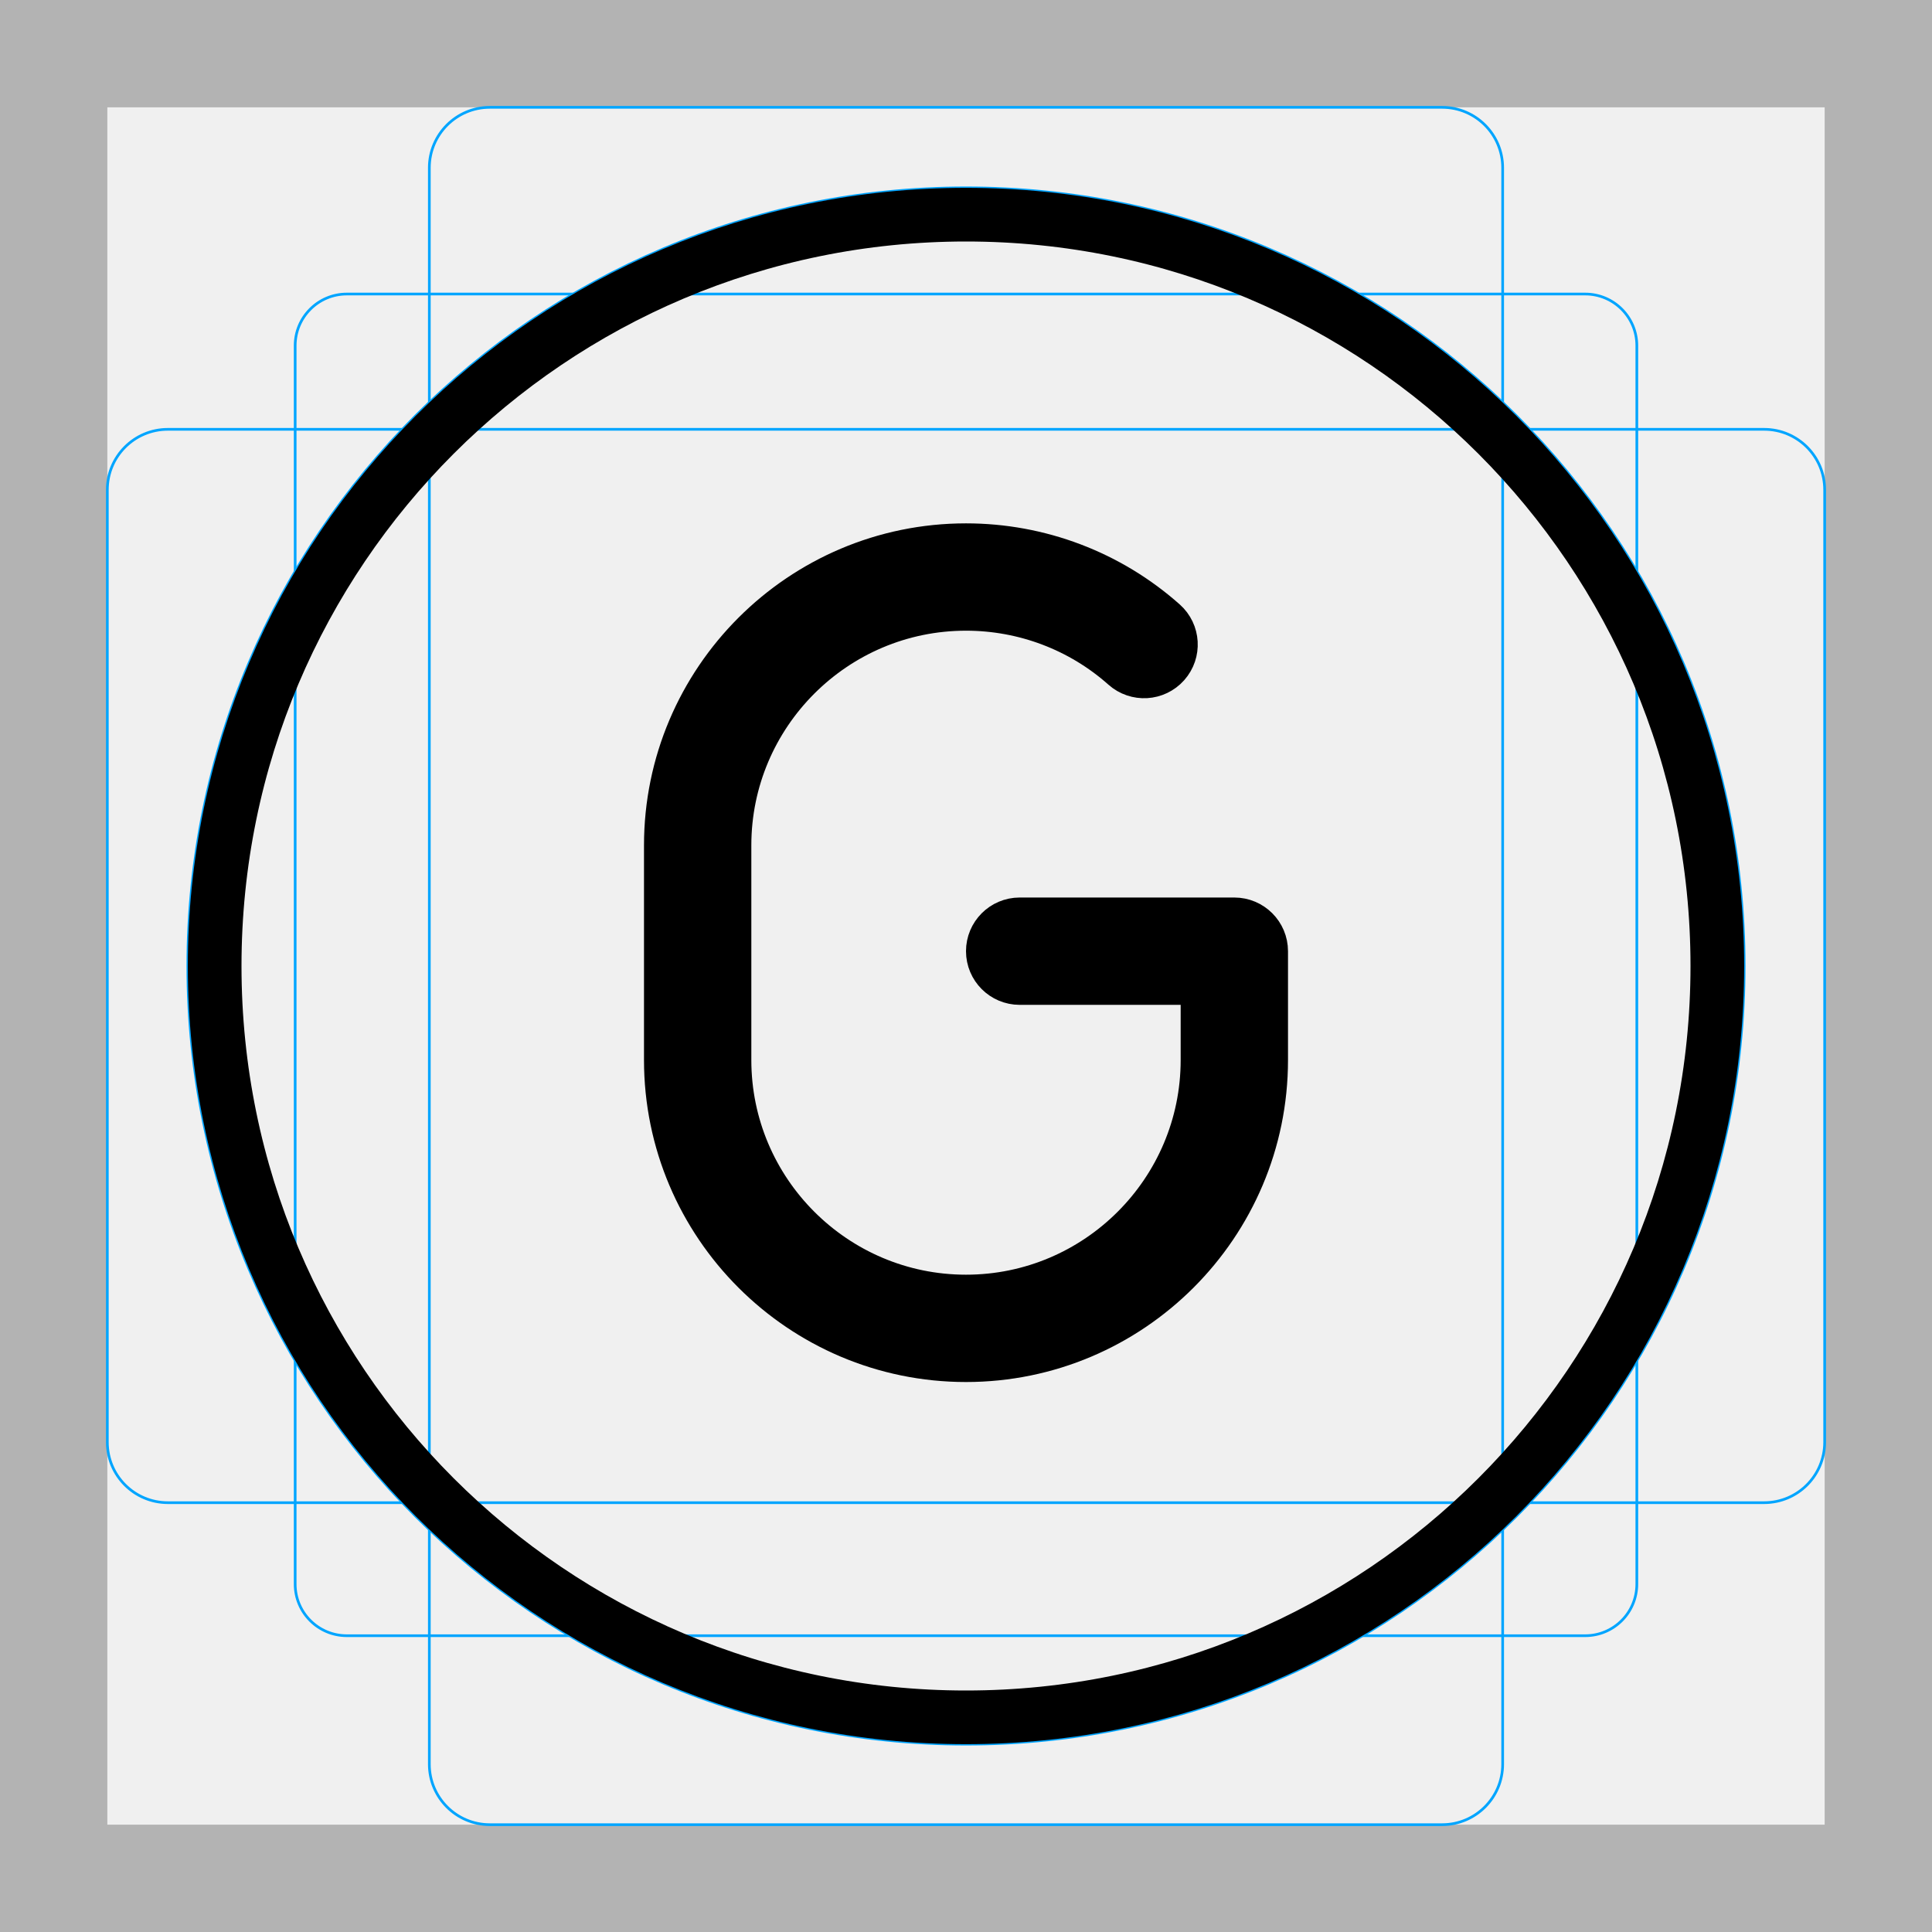
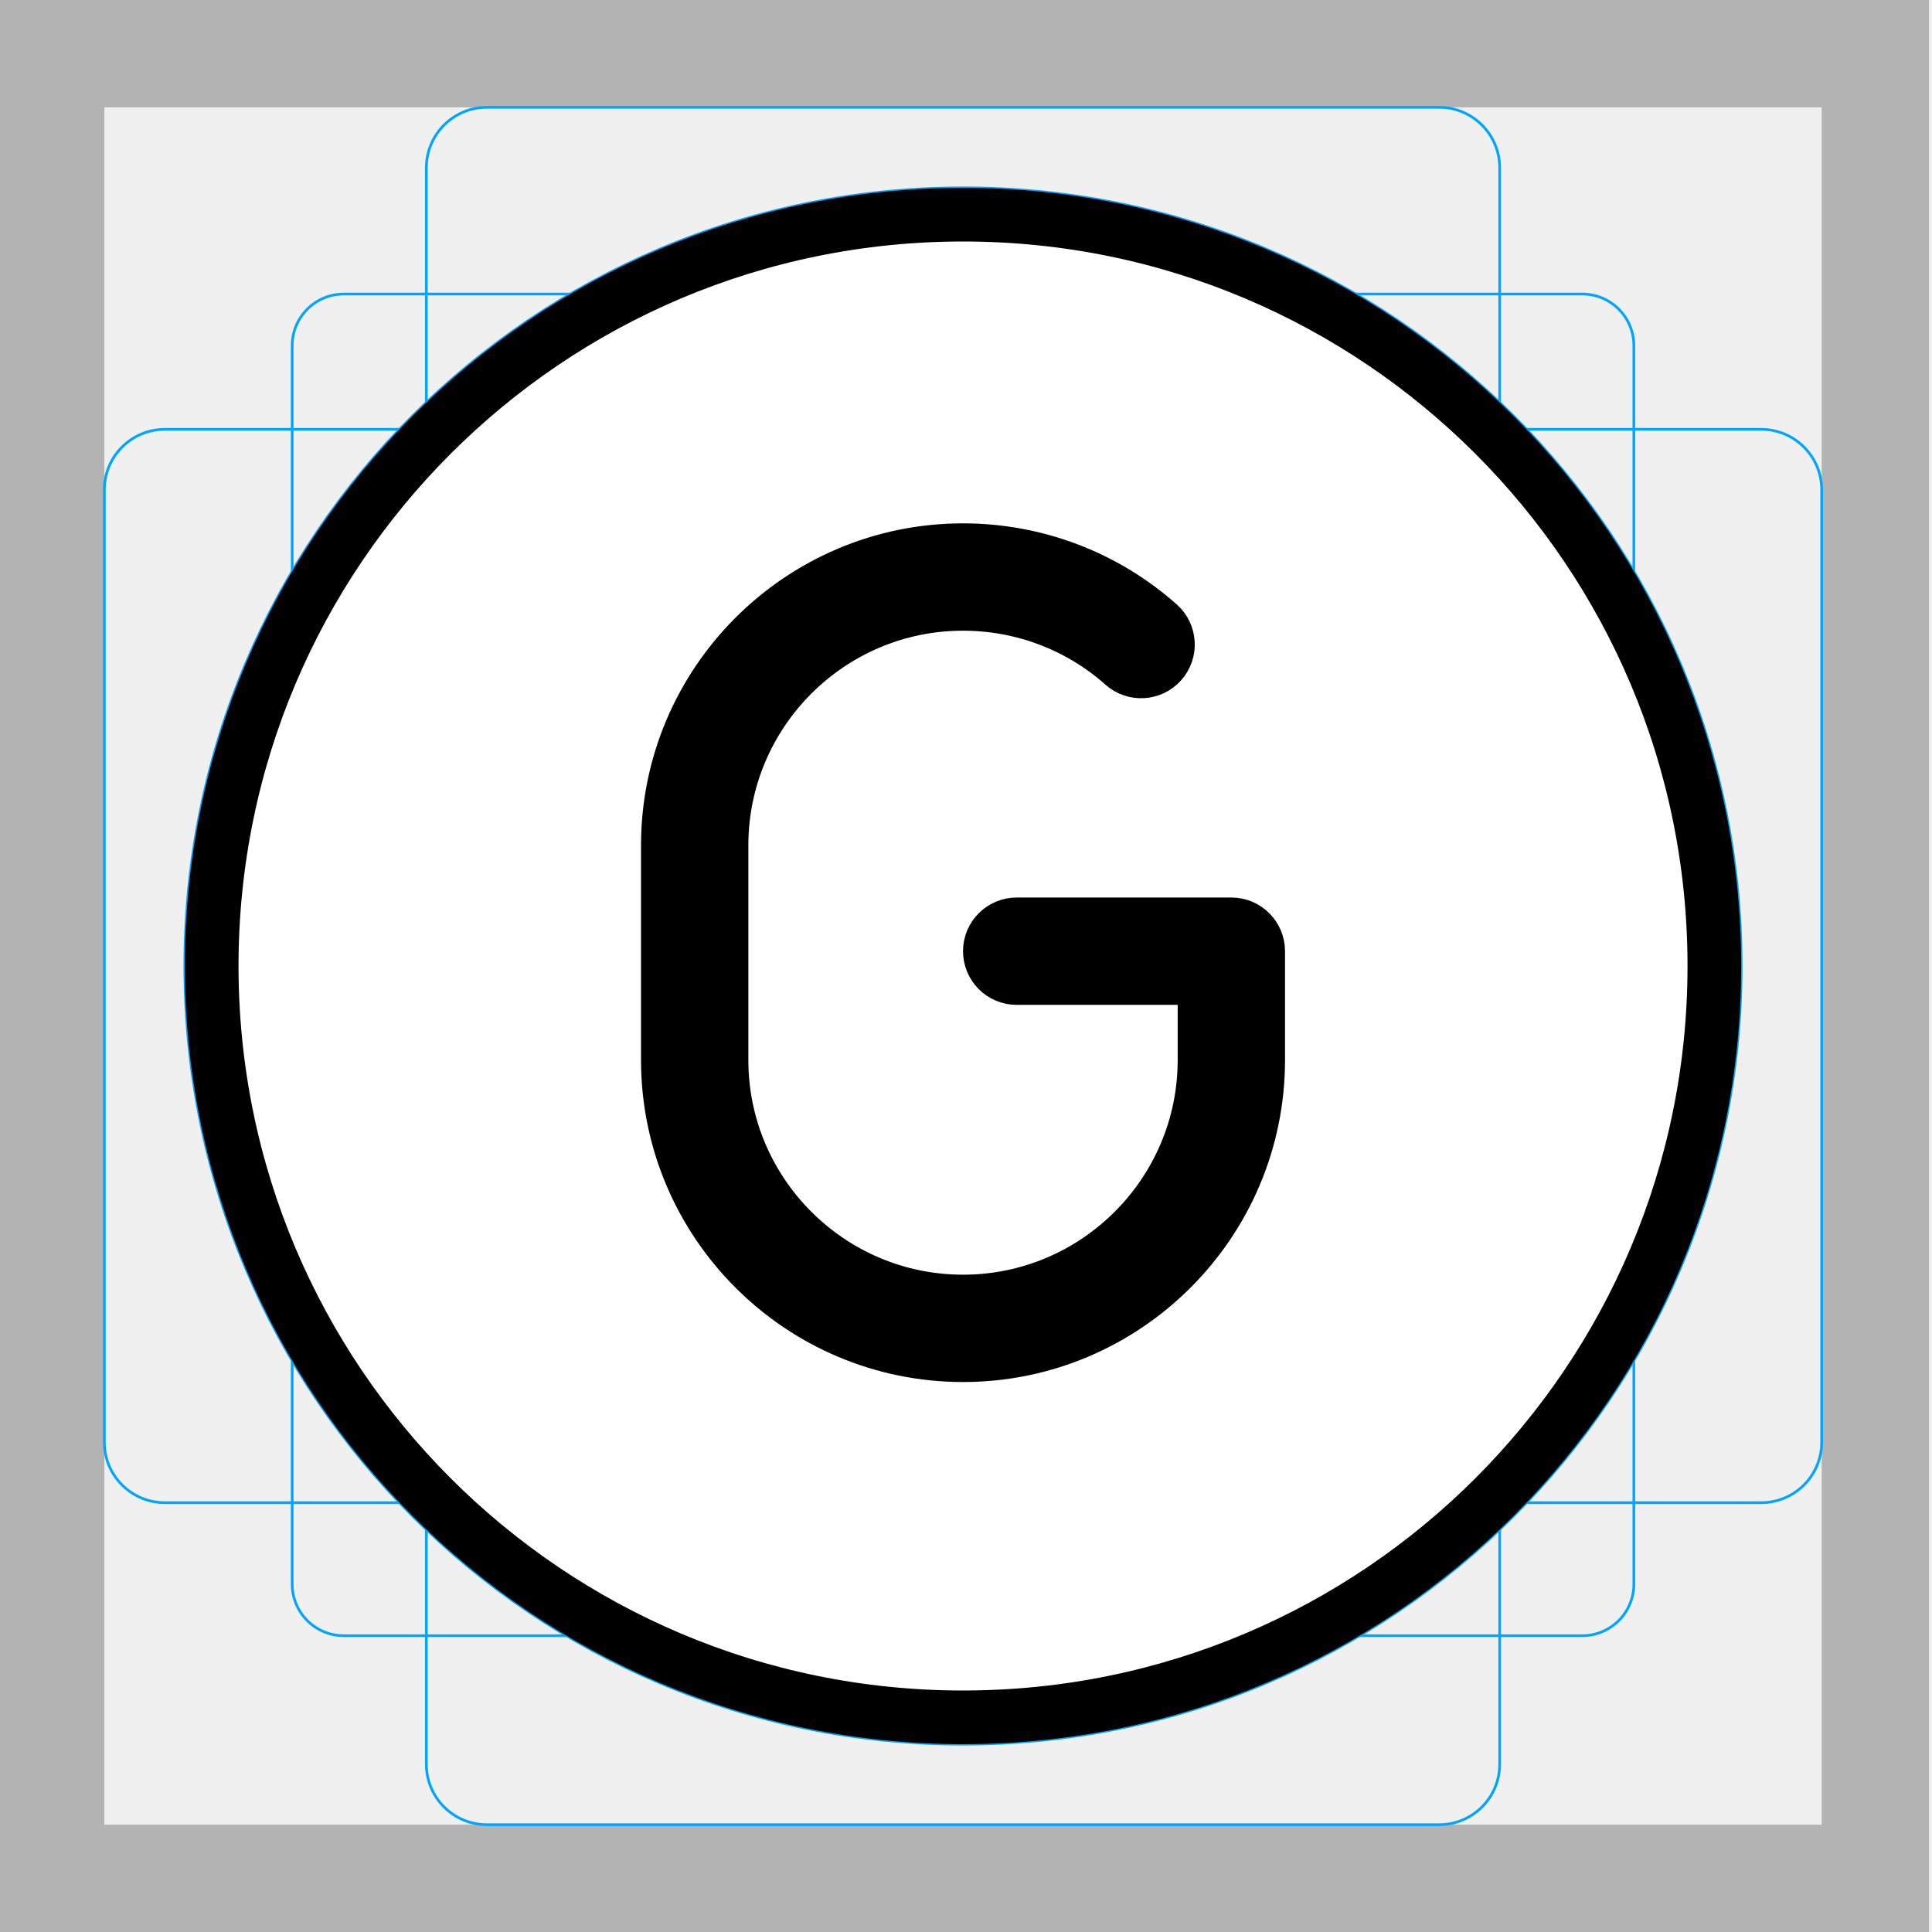
<svg xmlns="http://www.w3.org/2000/svg" id="emoji" viewBox="0 0 72 72">
  <g id="grid">
-     <path fill="#b3b3b3" d="M68,4V68H4V4H68m4-4H0V72H72V0h0Z" />
-     <rect x="11" y="10.958" rx="1.923" ry="1.923" width="50" height="50" fill="none" stroke="#00a5ff" stroke-miterlimit="10" stroke-width="0.1" />
-     <rect x="16" y="4" rx="2.254" ry="2.254" width="40" height="64" fill="none" stroke="#00a5ff" stroke-miterlimit="10" stroke-width="0.1" />
-     <rect x="16" y="4" rx="2.254" ry="2.254" width="40" height="64" transform="translate(72) rotate(90)" fill="none" stroke="#00a5ff" stroke-miterlimit="10" stroke-width="0.1" />
-     <circle cx="36" cy="36" r="29" fill="none" stroke="#00a5ff" stroke-miterlimit="10" stroke-width="0.1" />
+     <path d="m67.889,4v64H3.889V4h64m4-4H-.111v72h72V0h0Z" fill="#b3b3b3" />
+     <rect x="10.889" y="10.958" width="50" height="50" rx="1.923" ry="1.923" fill="none" stroke="#00a5ff" stroke-miterlimit="10" stroke-width=".1" />
+     <rect x="15.889" y="4" width="40" height="64" rx="2.254" ry="2.254" fill="none" stroke="#00a5ff" stroke-miterlimit="10" stroke-width=".1" />
+     <rect x="15.889" y="4" width="40" height="64" rx="2.254" ry="2.254" transform="translate(71.8889 .1111) rotate(90)" fill="none" stroke="#00a5ff" stroke-miterlimit="10" stroke-width=".1" />
+     <circle cx="35.889" cy="36" r="29" fill="none" stroke="#00a5ff" stroke-miterlimit="10" stroke-width=".1" />
  </g>
  <g id="color">
-     <path d="M46,34.448h-8c-.552,0-1,.448-1,1s.448,1,1,1h7v3.056c0,4.962-4.038,9-9,9s-9-4.038-9-9v-8c0-4.962,4.038-9,9-9,2.209,0,4.33,.804,5.972,2.264,.413,.368,1.045,.33,1.412-.083,.367-.413,.33-1.045-.083-1.412-2.008-1.785-4.601-2.769-7.301-2.769-6.065,0-11,4.935-11,11v8c0,6.065,4.935,11,11,11s11-4.935,11-11v-4.056c0-.552-.448-1-1-1Z" />
+     <circle cx="36" cy="36" r="28" fill="#fff" />
+     <path d="m45.889,34.448h-8c-.552,0-1,.448-1,1s.448,1,1,1h7v3.056c0,4.962-4.038,9-9,9s-9-4.038-9-9v-8c0-4.962,4.038-9,9-9,2.209,0,4.33.804,5.972,2.264.413.368,1.045.33,1.412-.083.367-.413.33-1.045-.083-1.412-2.008-1.785-4.601-2.769-7.301-2.769-6.065,0-11,4.935-11,11v8c0,6.065,4.935,11,11,11s11-4.935,11-11v-4.056c0-.552-.448-1-1-1Z" />
  </g>
-   <g id="skin" />
-   <g id="skin-shadow" />
-   <g id="hair" />
  <g id="line">
-     <g id="line-2">
-       <circle cx="36" cy="36" r="28" fill="none" stroke="#000" stroke-linejoin="round" stroke-width="2" />
+     <g id="line-2" data-name="line">
+       <circle cx="35.889" cy="36" r="28" fill="none" stroke="#000" stroke-linejoin="round" stroke-width="2" />
    </g>
-     <path fill="none" stroke="#000" stroke-linejoin="round" stroke-width="2" d="M46,34.448h-8c-.552,0-1,.448-1,1s.448,1,1,1h7v3.056c0,4.962-4.038,9-9,9s-9-4.038-9-9v-8c0-4.962,4.038-9,9-9,2.209,0,4.33,.804,5.972,2.264,.413,.368,1.045,.33,1.412-.083,.367-.413,.33-1.045-.083-1.412-2.008-1.785-4.601-2.769-7.301-2.769-6.065,0-11,4.935-11,11v8c0,6.065,4.935,11,11,11s11-4.935,11-11v-4.056c0-.552-.448-1-1-1Z" />
+     <path d="m45.889,34.448h-8c-.552,0-1,.448-1,1s.448,1,1,1h7v3.056c0,4.962-4.038,9-9,9s-9-4.038-9-9v-8c0-4.962,4.038-9,9-9,2.209,0,4.33.804,5.972,2.264.413.368,1.045.33,1.412-.083.367-.413.33-1.045-.083-1.412-2.008-1.785-4.601-2.769-7.301-2.769-6.065,0-11,4.935-11,11v8c0,6.065,4.935,11,11,11s11-4.935,11-11v-4.056c0-.552-.448-1-1-1Z" fill="none" stroke="#000" stroke-linejoin="round" stroke-width="2" />
  </g>
</svg>
